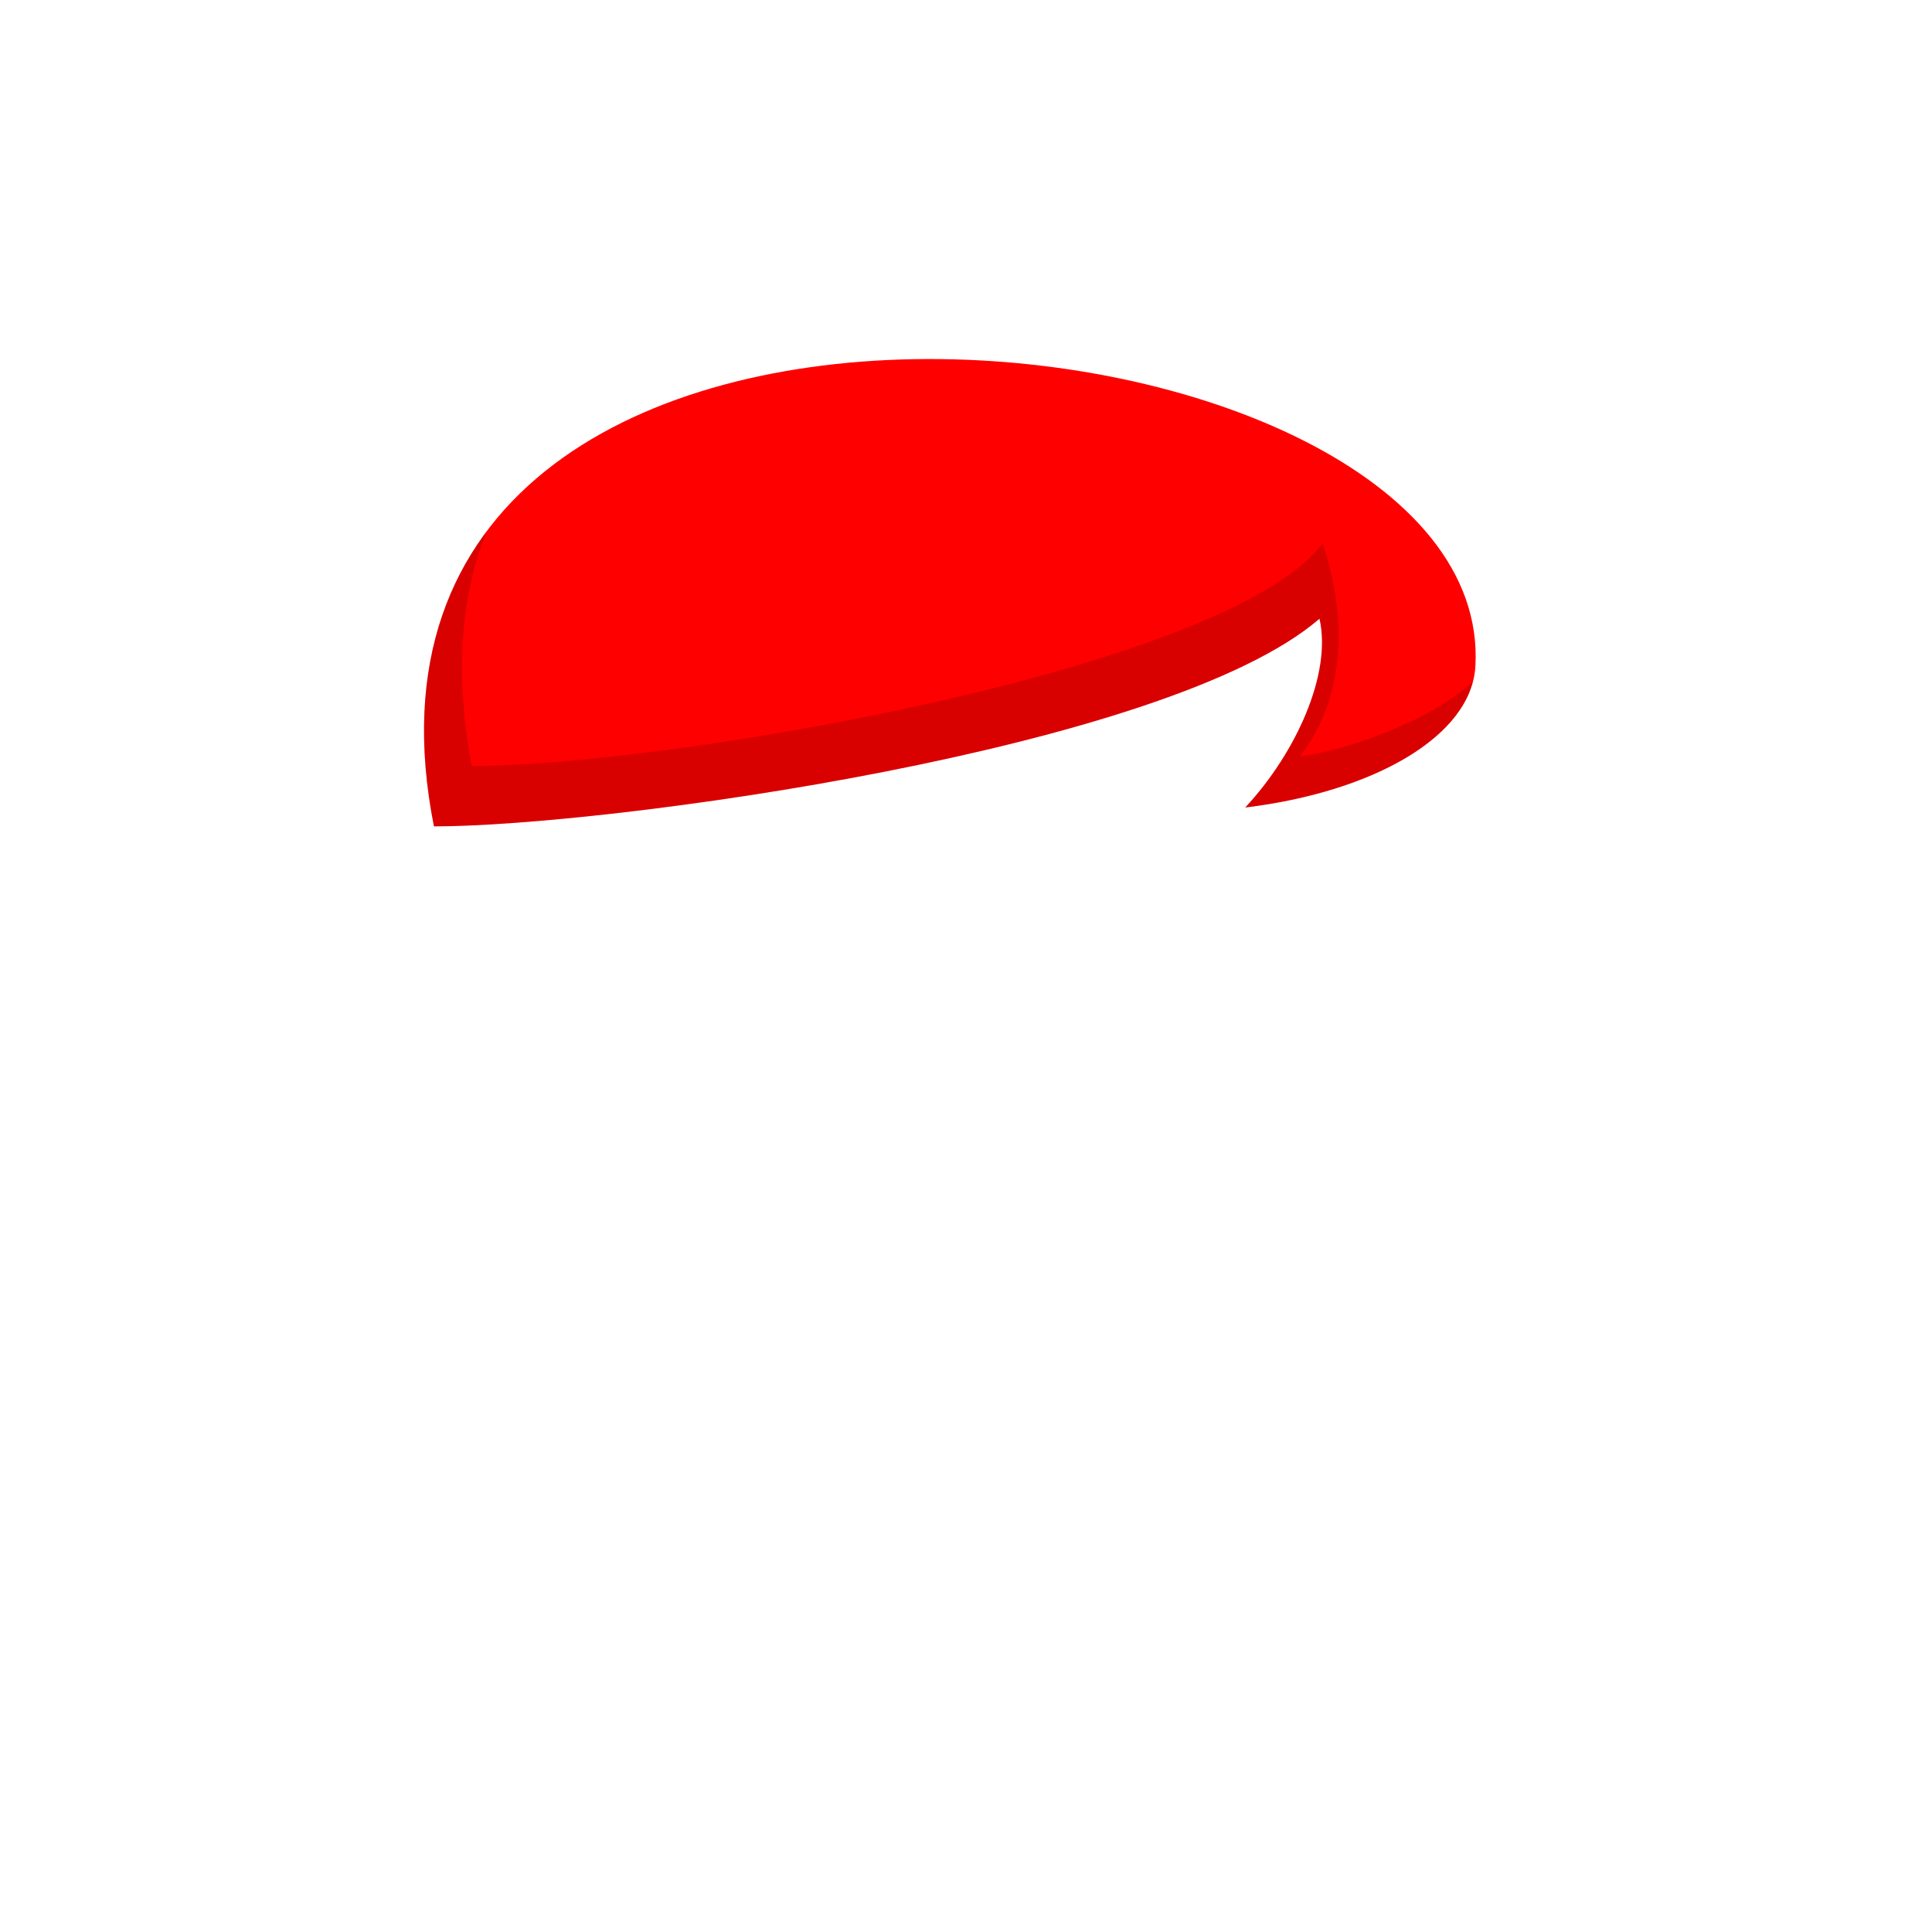
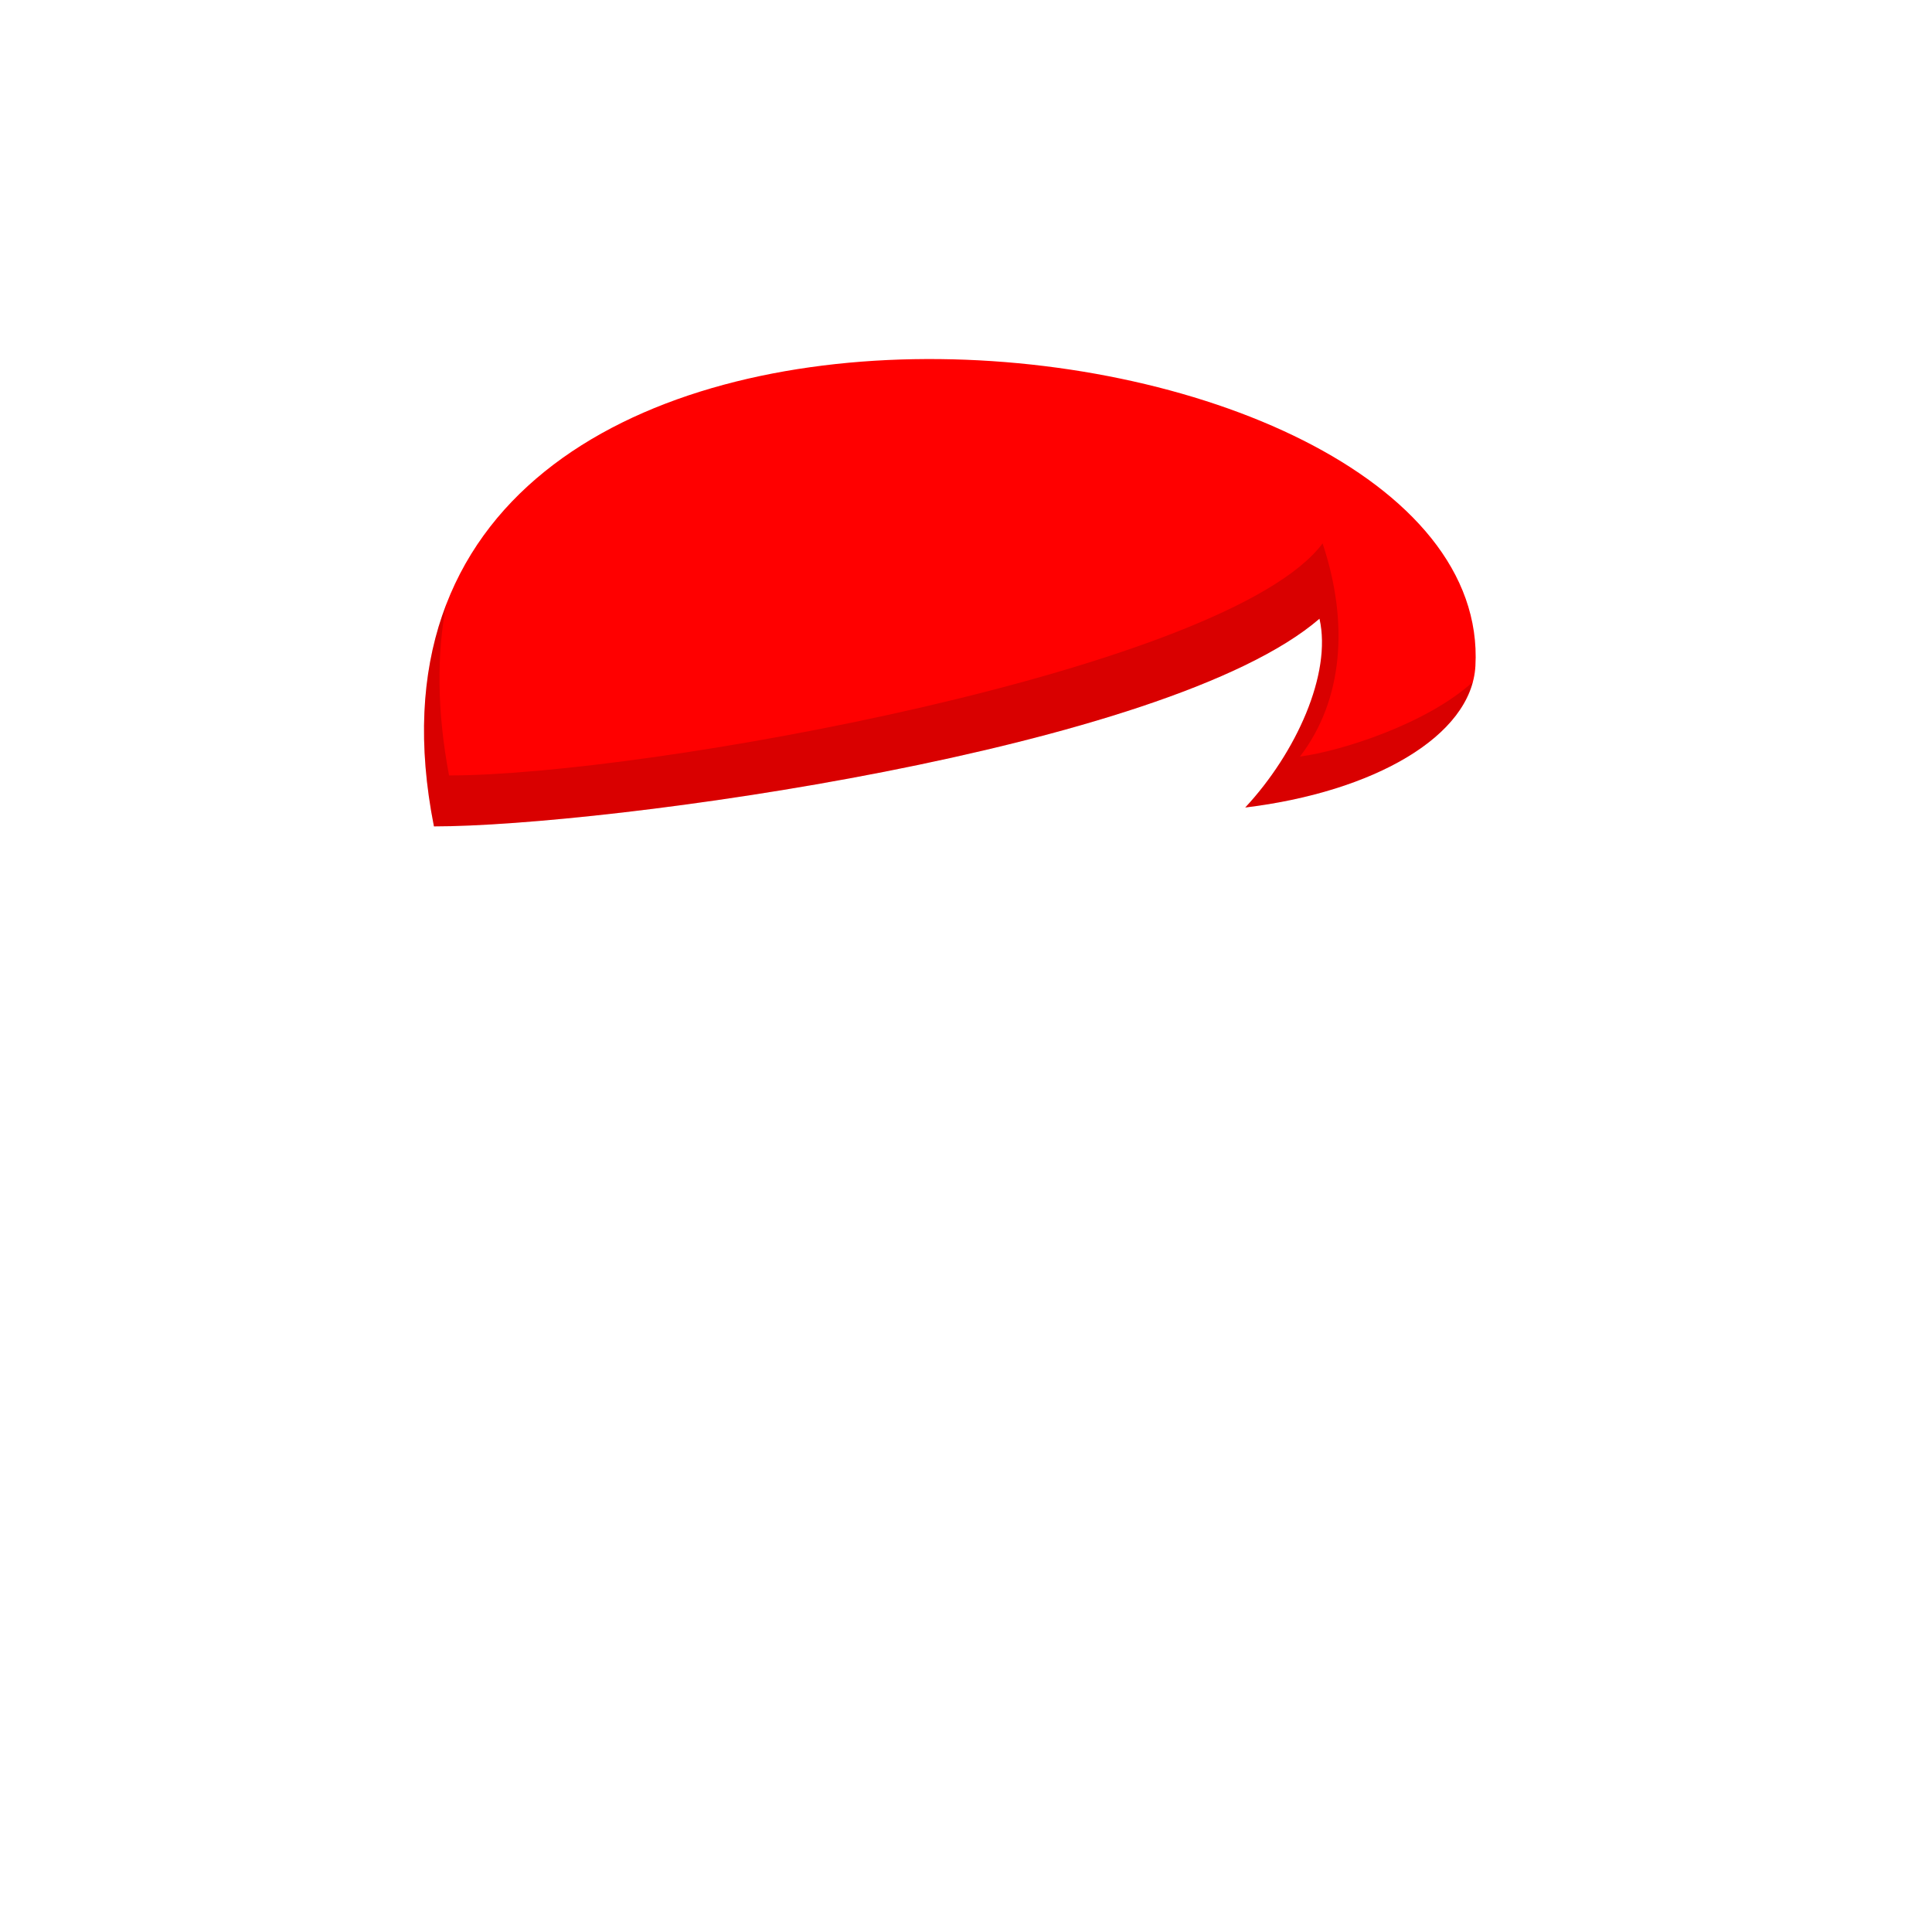
<svg xmlns="http://www.w3.org/2000/svg" viewBox="0 0 512 512" fill="none">
  <path d="M349.68 163.962C309.323 198.82 160.402 219 115 219C80.499 45 396.5 77 391 176.5C389.969 195.146 363.936 209.872 330 214C343.5 199.5 353 178.5 349.68 163.962Z" fill="#FF0000" />
-   <path fill-rule="evenodd" clip-rule="evenodd" d="M125 203C177 203 325.5 177.5 350.5 144C357.5 165 356 185.5 344.5 200.5C355.574 199.024 378.094 191.824 390.331 180.712C385.935 197.339 361.337 210.188 330 214C343.5 199.5 353 178.5 349.68 163.962C309.323 198.82 160.402 219 115 219C108.397 185.702 114.631 159.948 128.991 140.767C122.233 157.534 120.323 178.125 125 203Z" fill="black" fill-opacity="0.15" />
+   <path fill-rule="evenodd" clip-rule="evenodd" d="M119 205.5C171 205.5 325.499 177.5 350.5 144C357.5 165 356 185.5 344.5 200.5C355.574 199.023 378.094 191.824 390.331 180.712C385.935 197.339 361.337 210.188 330 214C343.5 199.5 353 178.5 349.68 163.962C309.323 198.82 160.402 219 115 219C110.411 195.858 112.022 176.361 118.253 160.181C115.735 173.392 115.795 188.451 119 205.5Z" fill="black" fill-opacity="0.15" />
</svg>
